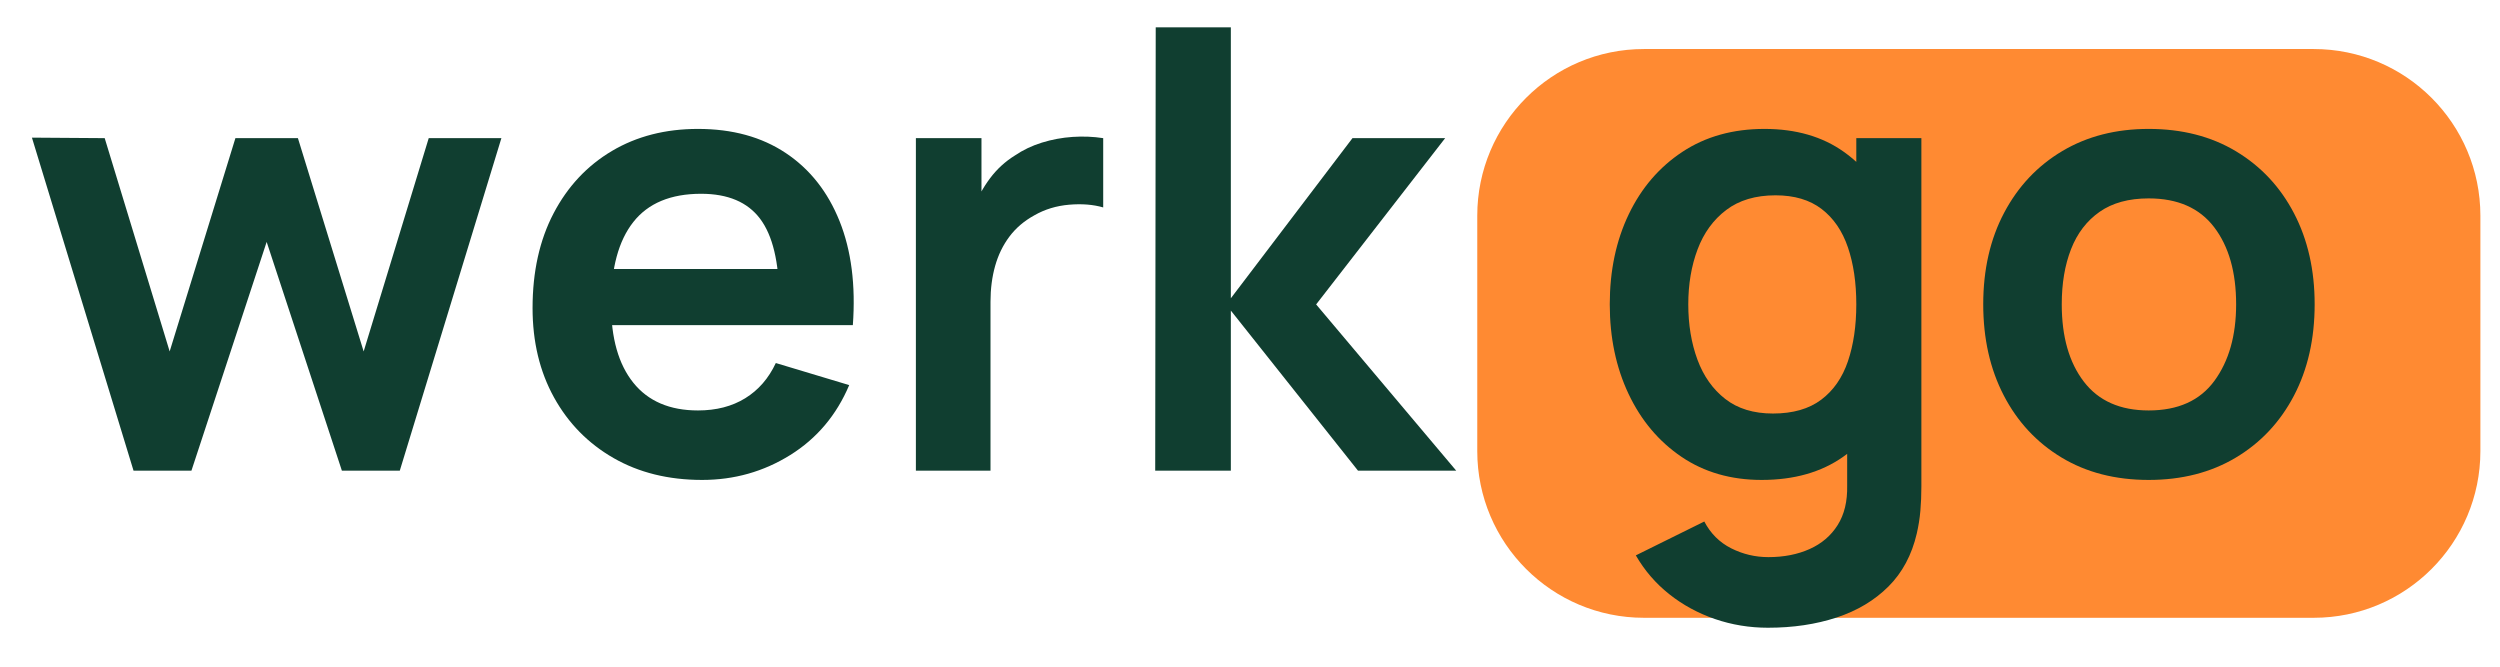
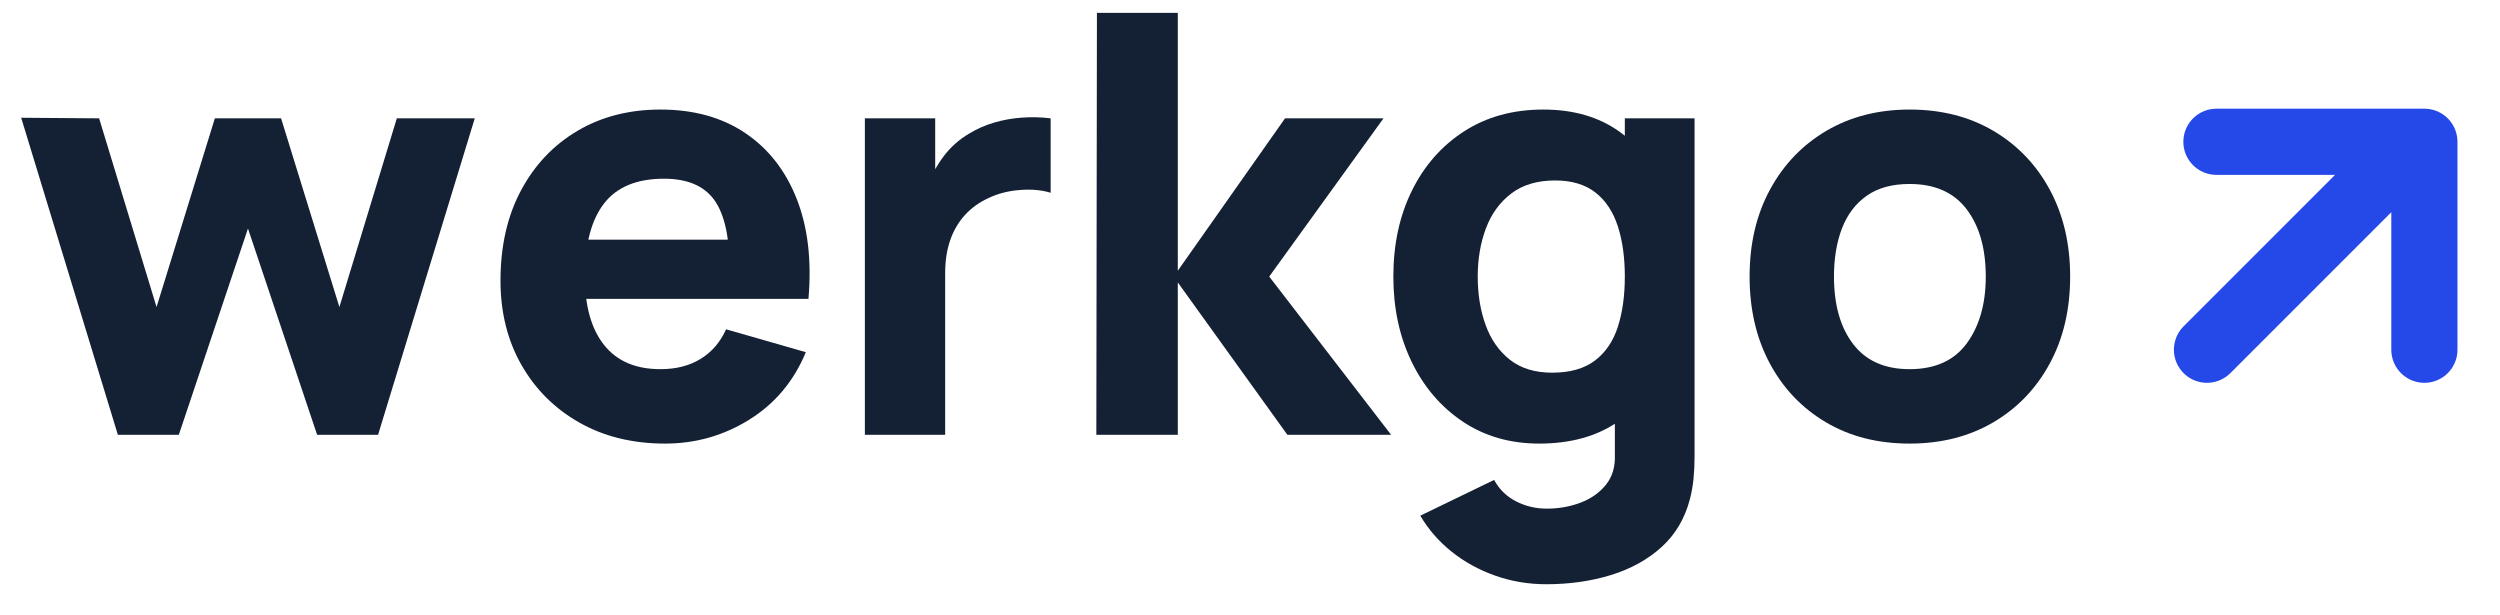
- <svg xmlns="http://www.w3.org/2000/svg" viewBox="0 0 254.941 68" role="img" aria-label="Werkgo">
-   <path fill="#103E30" d="M370 0 40 1081.667 276.33 1080 487.332 387.327 700.833 1080H903.831L1117.332 387.327L1328.667 1080H1564.664L1234.664 0H1046.666L802.332 743.005L557.998 0Z" transform="translate(2.000 48) scale(0.0314 -0.0314)" />
-   <path fill="#103E30" d="M630.665 -30Q466.832 -30 342.999 41.083Q219.166 112.167 149.583 238.083Q80 364 80 528.334Q80 705.334 148.25 835.834Q216.5 966.333 337.416 1038.167Q458.332 1110 617.332 1110Q784.832 1110 902.332 1031.667Q1019.832 953.334 1077.082 810.334Q1134.332 667.334 1120.165 472.668H881.002V560.666Q880.002 737.001 819.001 818.169Q758 899.336 627.332 899.336Q479.498 899.336 407.247 807.669Q334.996 716.001 334.996 540Q334.996 375.665 407.247 285.664Q479.498 195.663 617.332 195.663Q706.333 195.663 770.668 235.33Q835.002 274.998 870.002 349.665L1108.332 278Q1046.498 131.666 916.748 50.833Q786.999 -30 630.665 -30ZM258.997 472.668V654.999H1002.334V472.668Z" transform="translate(51.797 48) scale(0.0314 -0.0314)" />
-   <path fill="#103E30" d="M140 0V1080H352.997V817L326.997 851Q347.33 905 380.83 949.666Q414.33 994.333 460.996 1023.333Q500.829 1050.5 549.246 1065.5Q597.663 1080.5 648.663 1084Q699.664 1087.5 748.33 1080V855.004Q699.663 869.17 637.579 863.837Q575.496 858.503 524.662 829.336Q475.162 802.169 443.745 760.251Q412.329 718.334 397.329 664.833Q382.329 611.333 382.329 548.666V0Z" transform="translate(89.003 48) scale(0.0314 -0.0314)" />
-   <path fill="#103E30" d="M138.333 0 140 1440H383.996V560L779 1080H1079.995L660.992 540L1115.997 0H797.001L383.996 520V0Z" transform="translate(113.460 48) scale(0.0314 -0.0314)" />
-   <rect x="150.646" y="5" width="102.295" height="58" rx="17" fill="#FF8A32" />
-   <path fill="#103E30" d="M593.666 -510Q503.999 -510 421.666 -481.75Q339.333 -453.5 273.166 -401Q206.999 -348.5 164.666 -275L386.995 -165.001Q417.663 -223.503 474.414 -252.086Q531.165 -280.67 595.332 -280.67Q670.334 -280.67 728.918 -254.503Q787.502 -228.335 820.085 -176.667Q852.668 -124.999 851.002 -48.331V259.335H880.668V1080H1091.998V-51.664Q1091.998 -93.164 1088.748 -130.414Q1085.498 -167.665 1076.998 -204.331Q1052.665 -308.665 984.999 -376.166Q917.332 -443.666 816.666 -476.833Q715.999 -510 593.666 -510ZM573.333 -30Q423.666 -30 312.916 45.083Q202.166 120.167 141.083 249.25Q80 378.333 80 540.333Q80 704.333 141.75 832.917Q203.5 961.5 316.249 1035.75Q428.999 1110 582.332 1110Q735.832 1110 840.582 1035.25Q945.332 960.5 999.165 831.583Q1052.999 702.667 1052.999 540.333Q1052.999 378.5 998.832 249.417Q944.665 120.333 837.999 45.167Q731.332 -30 573.333 -30ZM609.999 185.663Q706.999 185.663 766.667 230.497Q826.334 275.331 853.501 355.415Q880.668 435.499 880.668 540.333Q880.668 645.501 853.418 725.418Q826.167 805.336 768.167 849.836Q710.166 894.337 618.332 894.337Q520.998 894.337 458.164 846.669Q395.33 799.002 365.163 718.668Q334.996 638.334 334.996 540.333Q334.996 441.332 364.663 360.832Q394.33 280.331 455.081 232.997Q515.831 185.663 609.999 185.663Z" transform="translate(161.646 48) scale(0.0314 -0.0314)" />
-   <path fill="#103E30" d="M617.332 -30Q454.832 -30 333.999 43.0Q213.166 116 146.583 244.583Q80 373.167 80 540.333Q80 709.5 148 837.917Q216 966.333 336.916 1038.167Q457.832 1110 617.332 1110Q779.999 1110 901.249 1037.083Q1022.498 964.167 1089.415 835.75Q1156.331 707.333 1156.331 540.333Q1156.331 371.833 1088.915 243.333Q1021.498 114.833 900.165 42.417Q778.832 -30 617.332 -30ZM617.332 195.663Q760.5 195.663 830.918 291.997Q901.335 388.332 901.335 540.333Q901.335 697.168 830.001 790.753Q758.667 884.337 617.332 884.337Q520.331 884.337 457.914 840.67Q395.497 797.003 365.246 719.668Q334.996 642.334 334.996 540.333Q334.996 382.832 406.663 289.248Q478.331 195.663 617.332 195.663Z" transform="translate(199.731 48) scale(0.0314 -0.0314)" />
+ <svg xmlns="http://www.w3.org/2000/svg" viewBox="0 0 264.49 65" role="img" aria-label="Werkgo">
+   <path d="M370 0 40 1082 306 1080 502 436 701 1080H927L1126 436L1322 1080H1588L1258 0H1050L814 704L578 0Z" fill="#142134" transform="translate(1.00 46) scale(.031 -.031)" />
+   <path d="M642 -30Q476 -30 349.5 41.5Q223 113 151.5 238.5Q80 364 80 526Q80 703 150.0 834.0Q220 965 343.0 1037.5Q466 1110 626 1110Q796 1110 915.0 1030.0Q1034 950 1091.0 805.0Q1148 660 1131 464H862V564Q862 729 809.5 801.5Q757 874 638 874Q499 874 433.5 789.5Q368 705 368 540Q368 389 433.5 306.5Q499 224 626 224Q706 224 763.0 259.0Q820 294 850 360L1122 282Q1061 134 929.5 52.0Q798 -30 642 -30ZM284 464V666H1000V464Z" fill="#142134" transform="translate(50.47 46) scale(.031 -.031)" />
+   <path d="M140 0V1080H380V816L354 850Q375 906 410.0 952.0Q445 998 496 1028Q535 1052 581.0 1065.5Q627 1079 676.0 1082.5Q725 1086 774 1080V826Q729 840 669.5 835.5Q610 831 562 808Q514 786 481.0 749.5Q448 713 431.0 663.5Q414 614 414 552V0Z" fill="#142134" transform="translate(87.16 46) scale(.031 -.031)" />
+   <path d="M138 0 140 1440H416V560L782 1080H1118L728 540L1144 0H790L416 520V0Z" fill="#142134" transform="translate(111.71 46) scale(.031 -.031)" />
+   <path d="M602 -510Q510 -510 427.0 -480.5Q344 -451 278.5 -398.5Q213 -346 172 -276L424 -154Q450 -202 498.5 -227.0Q547 -252 604 -252Q665 -252 719.0 -231.5Q773 -211 805.5 -170.5Q838 -130 836 -70V244H870V1080H1108V-74Q1108 -114 1104.5 -149.5Q1101 -185 1092 -220Q1066 -319 995.5 -383.0Q925 -447 823.0 -478.5Q721 -510 602 -510ZM578 -30Q429 -30 317.0 45.0Q205 120 142.5 249.0Q80 378 80 540Q80 705 143.5 833.5Q207 962 322.0 1036.0Q437 1110 592 1110Q746 1110 851.0 1035.0Q956 960 1010.0 831.0Q1064 702 1064 540Q1064 378 1009.5 249.0Q955 120 847.0 45.0Q739 -30 578 -30ZM622 212Q713 212 767.5 253.0Q822 294 846.0 368.0Q870 442 870 540Q870 638 846.0 712.0Q822 786 769.5 827.0Q717 868 632 868Q541 868 482.5 823.5Q424 779 396.0 704.5Q368 630 368 540Q368 449 395.0 374.5Q422 300 478.0 256.0Q534 212 622 212Z" fill="#142134" transform="translate(144.93 46) scale(.031 -.031)" />
+   <path d="M626 -30Q463 -30 340.0 43.0Q217 116 148.5 244.5Q80 373 80 540Q80 709 150.0 837.5Q220 966 343.0 1038.0Q466 1110 626 1110Q789 1110 912.5 1037.0Q1036 964 1105.0 835.5Q1174 707 1174 540Q1174 372 1104.5 243.5Q1035 115 911.5 42.5Q788 -30 626 -30ZM626 224Q757 224 821.5 312.5Q886 401 886 540Q886 684 820.5 770.0Q755 856 626 856Q537 856 480.0 816.0Q423 776 395.5 705.0Q368 634 368 540Q368 395 433.5 309.5Q499 224 626 224Z" fill="#142134" transform="translate(182.62 46) scale(.031 -.031)" />
+   <path d="M234.49 15h22v22m-23 0 22-22" fill="none" stroke="#2449e8" stroke-width="7" stroke-linecap="round" stroke-linejoin="round" />
</svg>
